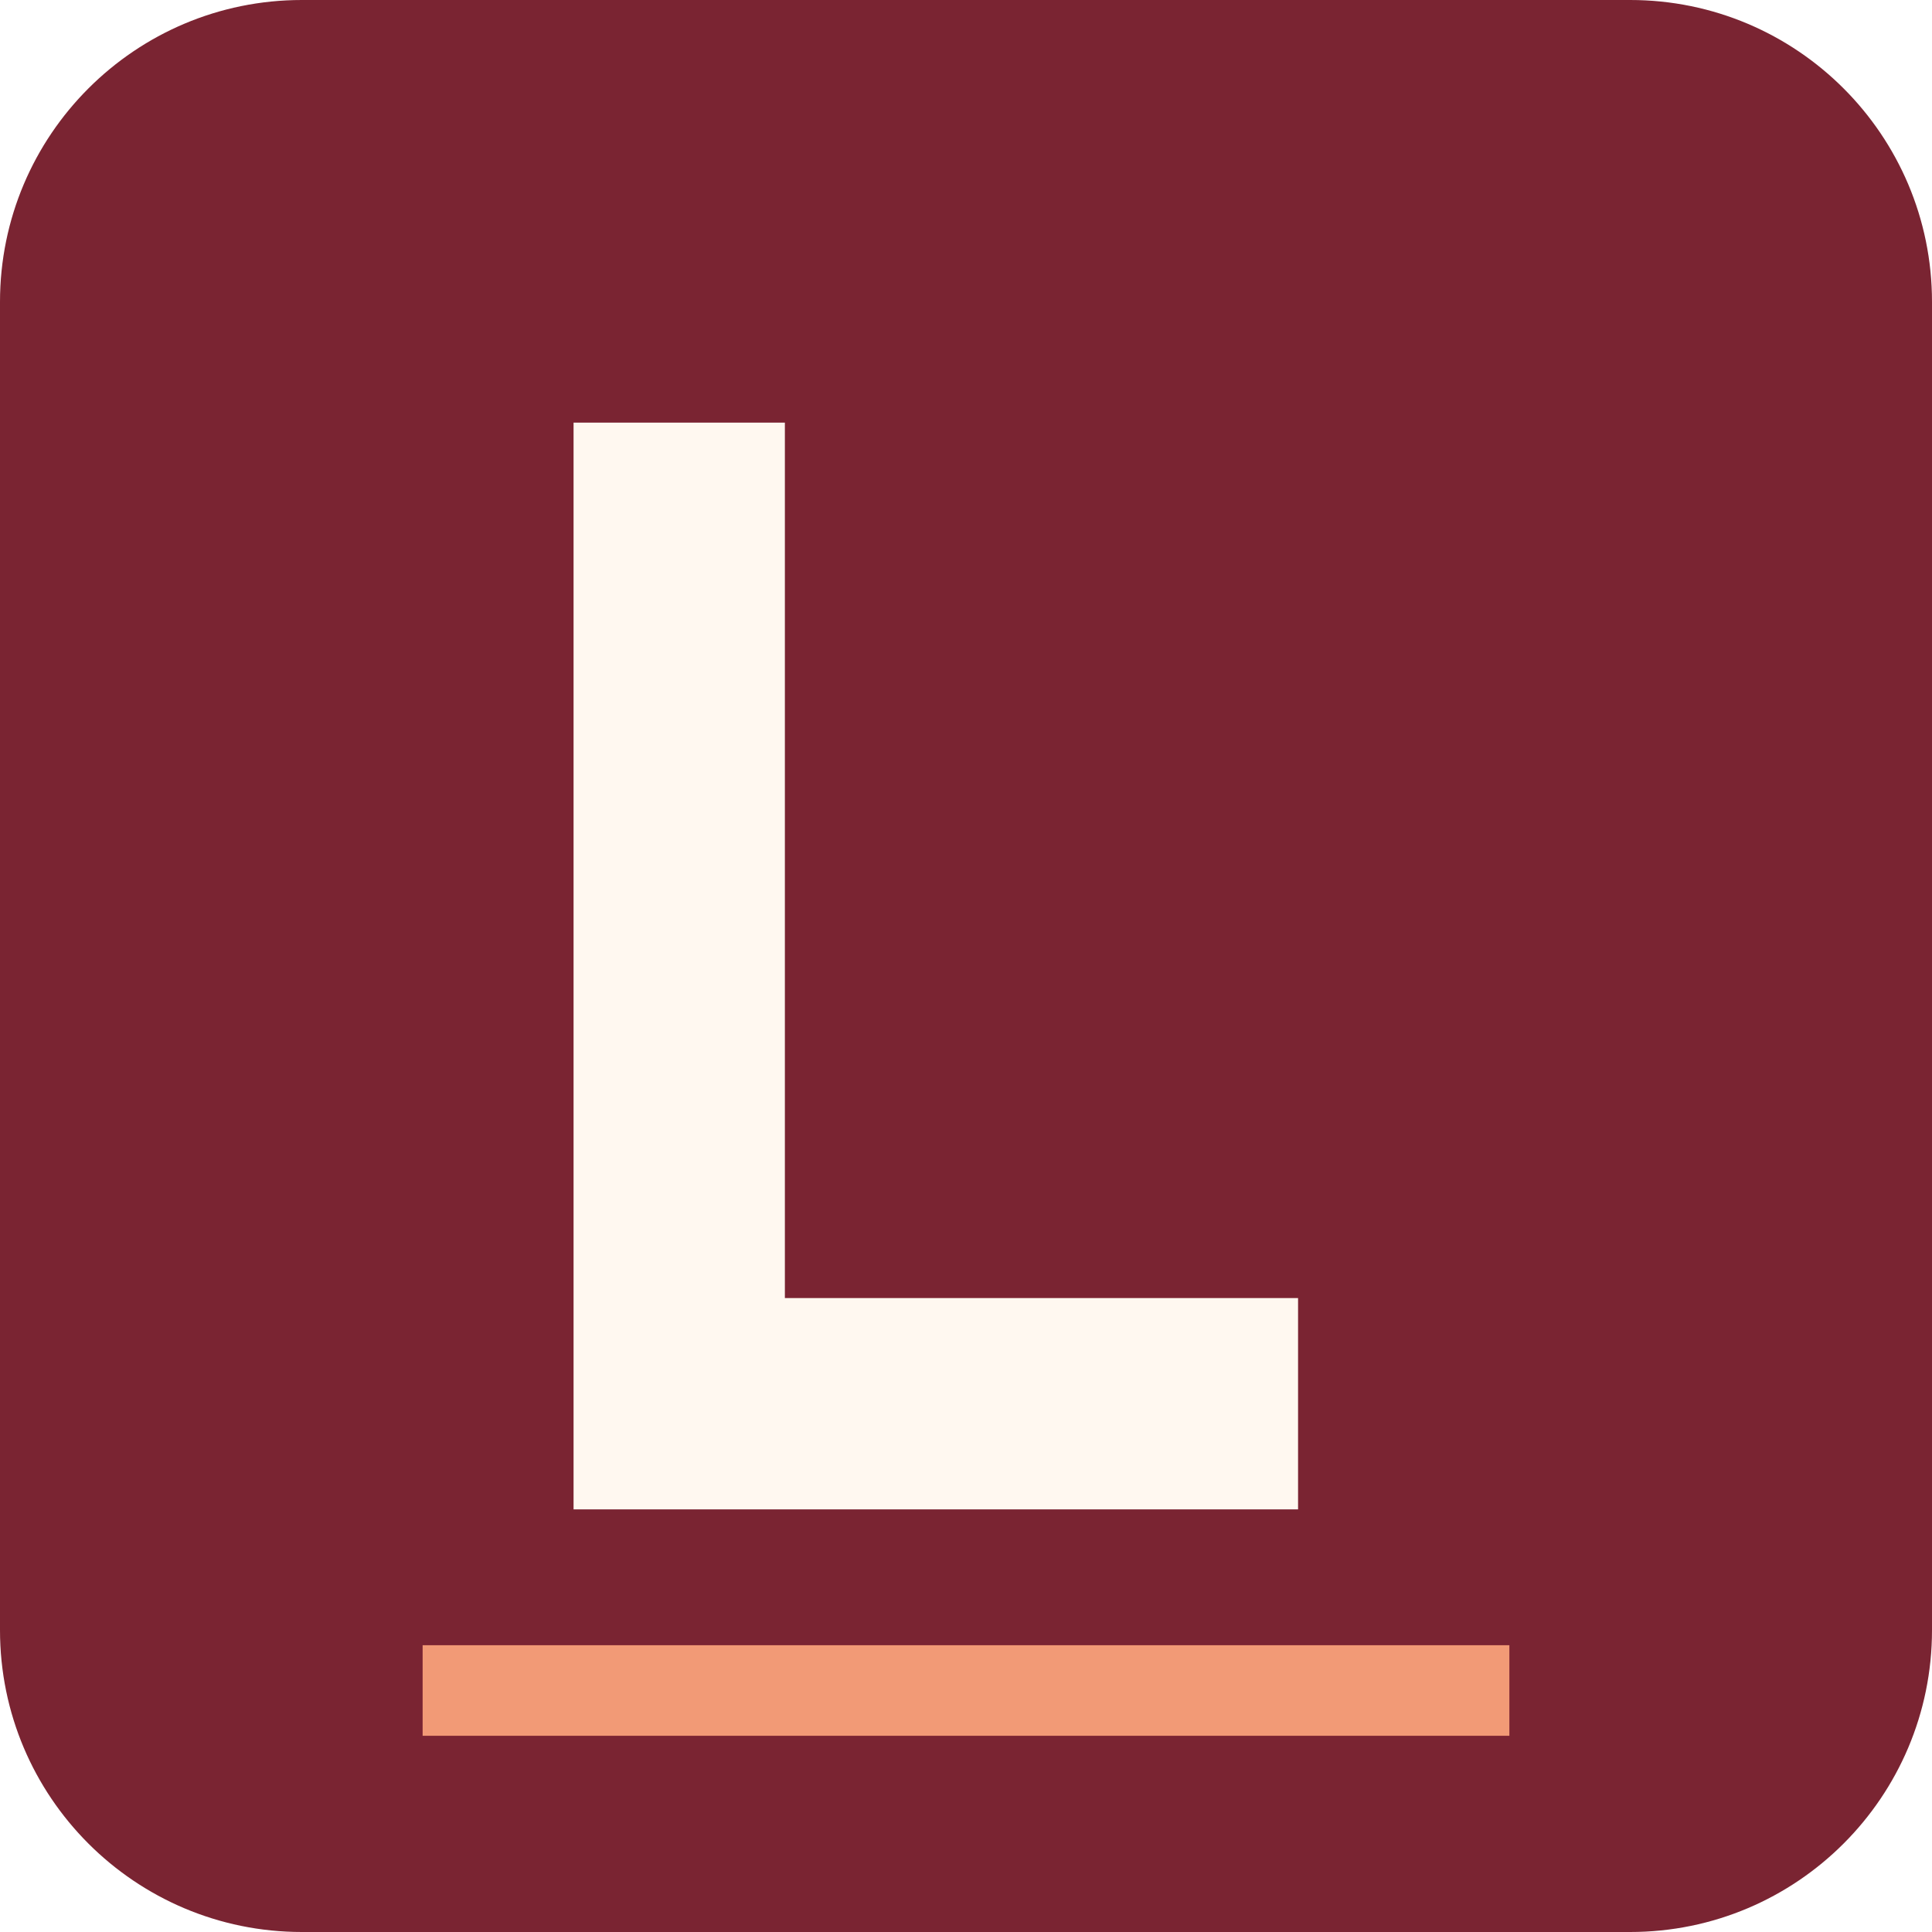
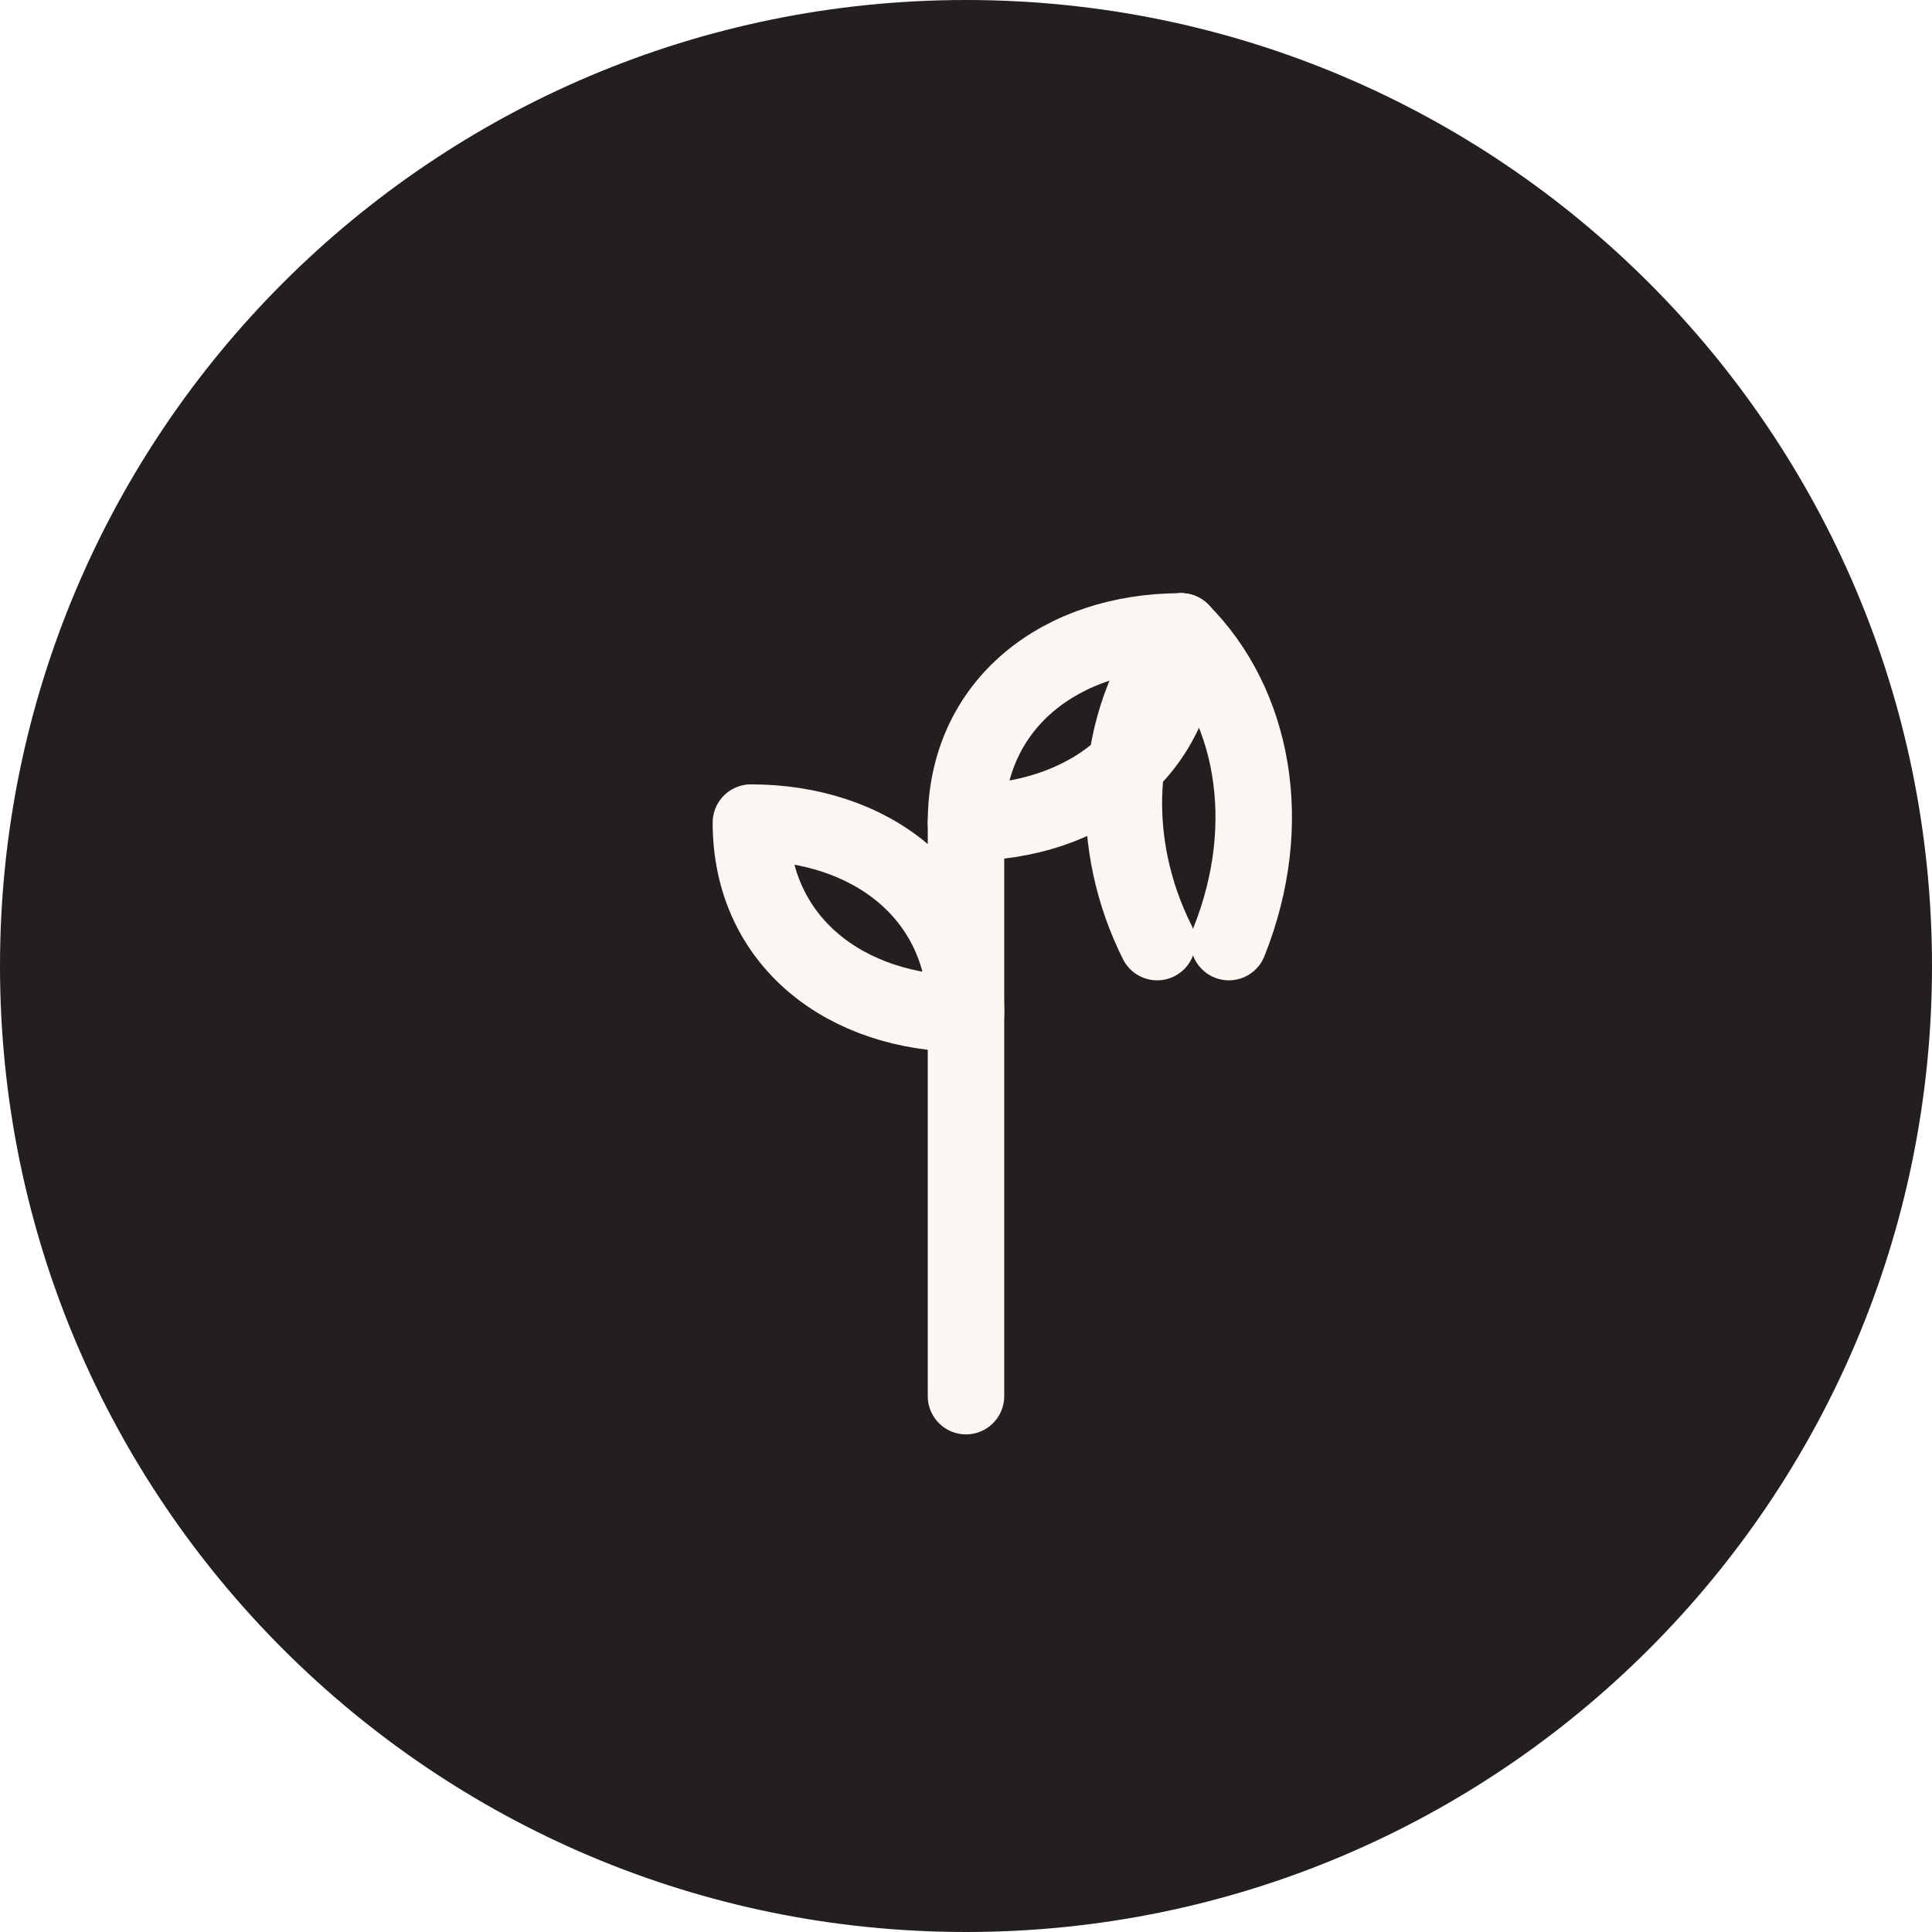
<svg xmlns="http://www.w3.org/2000/svg" viewBox="0 0 64 64">
-   <rect width="64" height="64" rx="10" fill="#7A2432" />
-   <path d="M19 14h7v29h17v7H19z" fill="#FFF8F0" />
-   <path d="M14 56h36" stroke="#F29A76" stroke-width="3" />
+   <circle cx="32" cy="32" r="32" fill="#231F20" />
+   <g transform="translate(13 13) scale(1.5833)" fill="none" stroke="#FAF7F2" stroke-width="1.6" stroke-linecap="round" stroke-linejoin="round">
+     <path d="M12 21V9" />
+     <path d="M12 9C12 6.5 14 5 16.5 5C16.5 7.5 14.5 9 12 9Z" />
+     <path d="M12 13C9.5 13 7.5 11.5 7.5 9C10 9 12 10.5 12 13Z" />
+     <path d="M16.5 5C18 6.5 18.5 9 17.5 11.5" />
+     <path d="M16.5 5C15 7 15 9.5 16 11.5" />
+   </g>
</svg>
